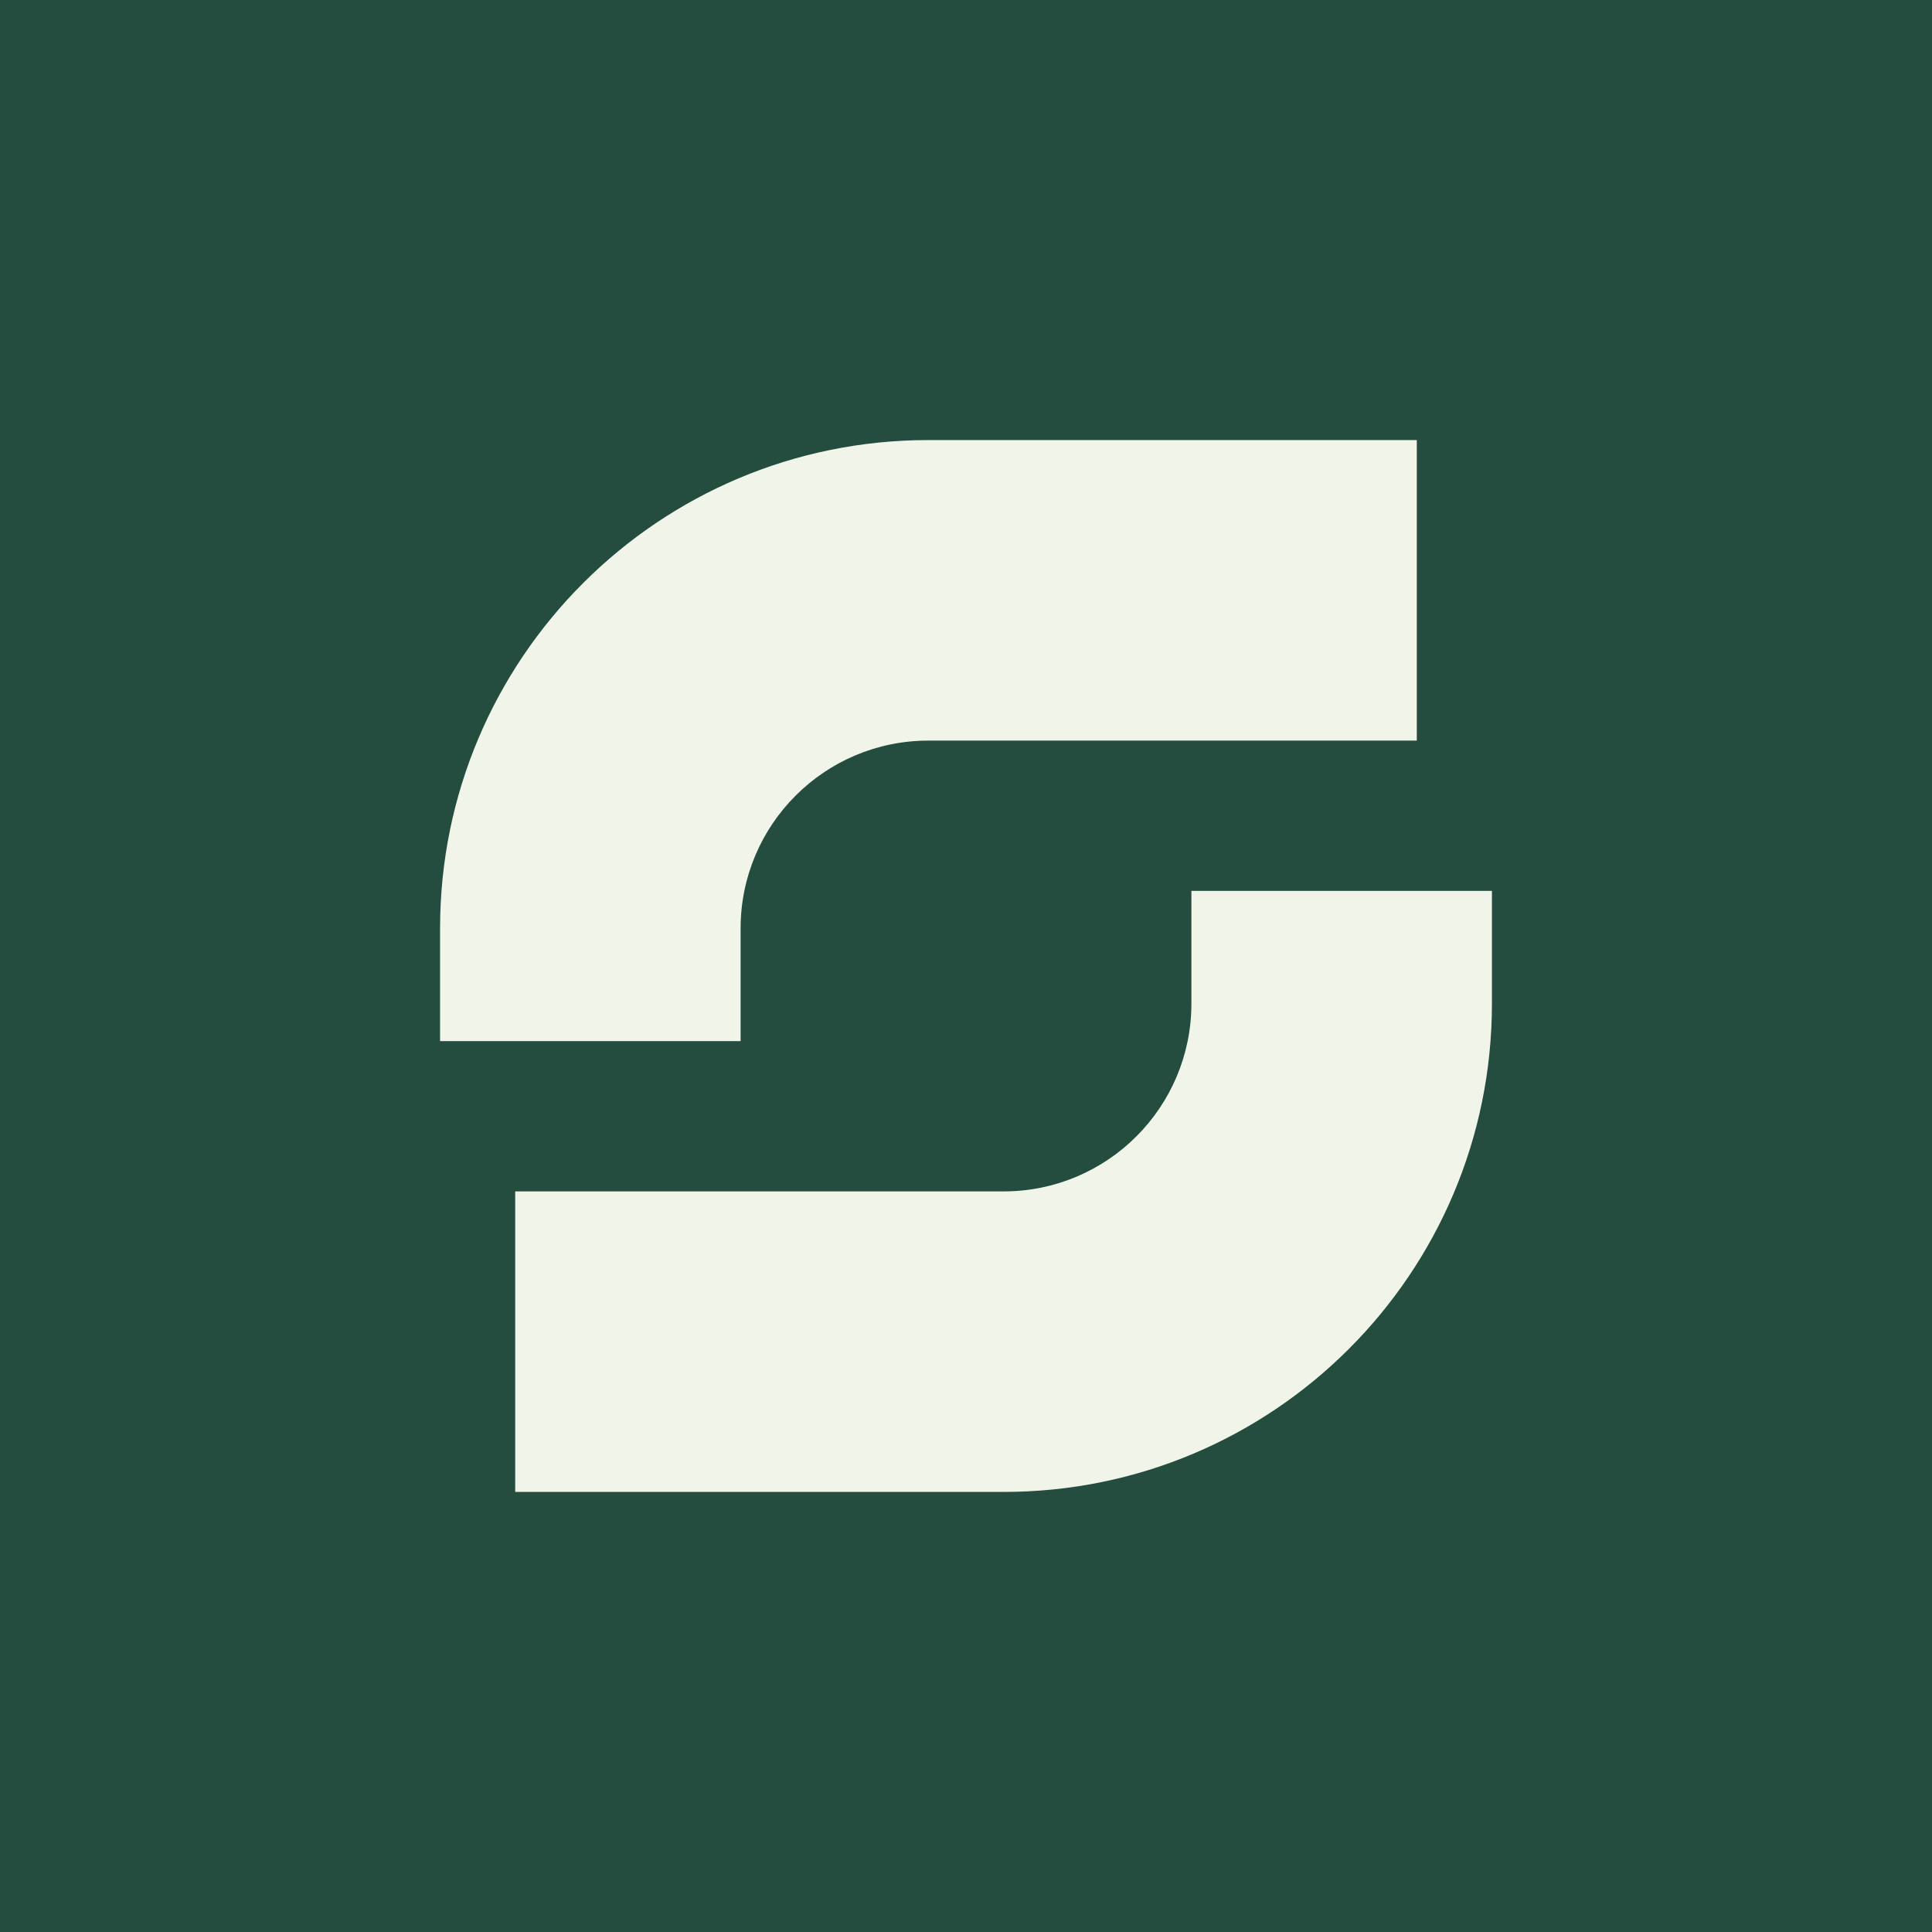
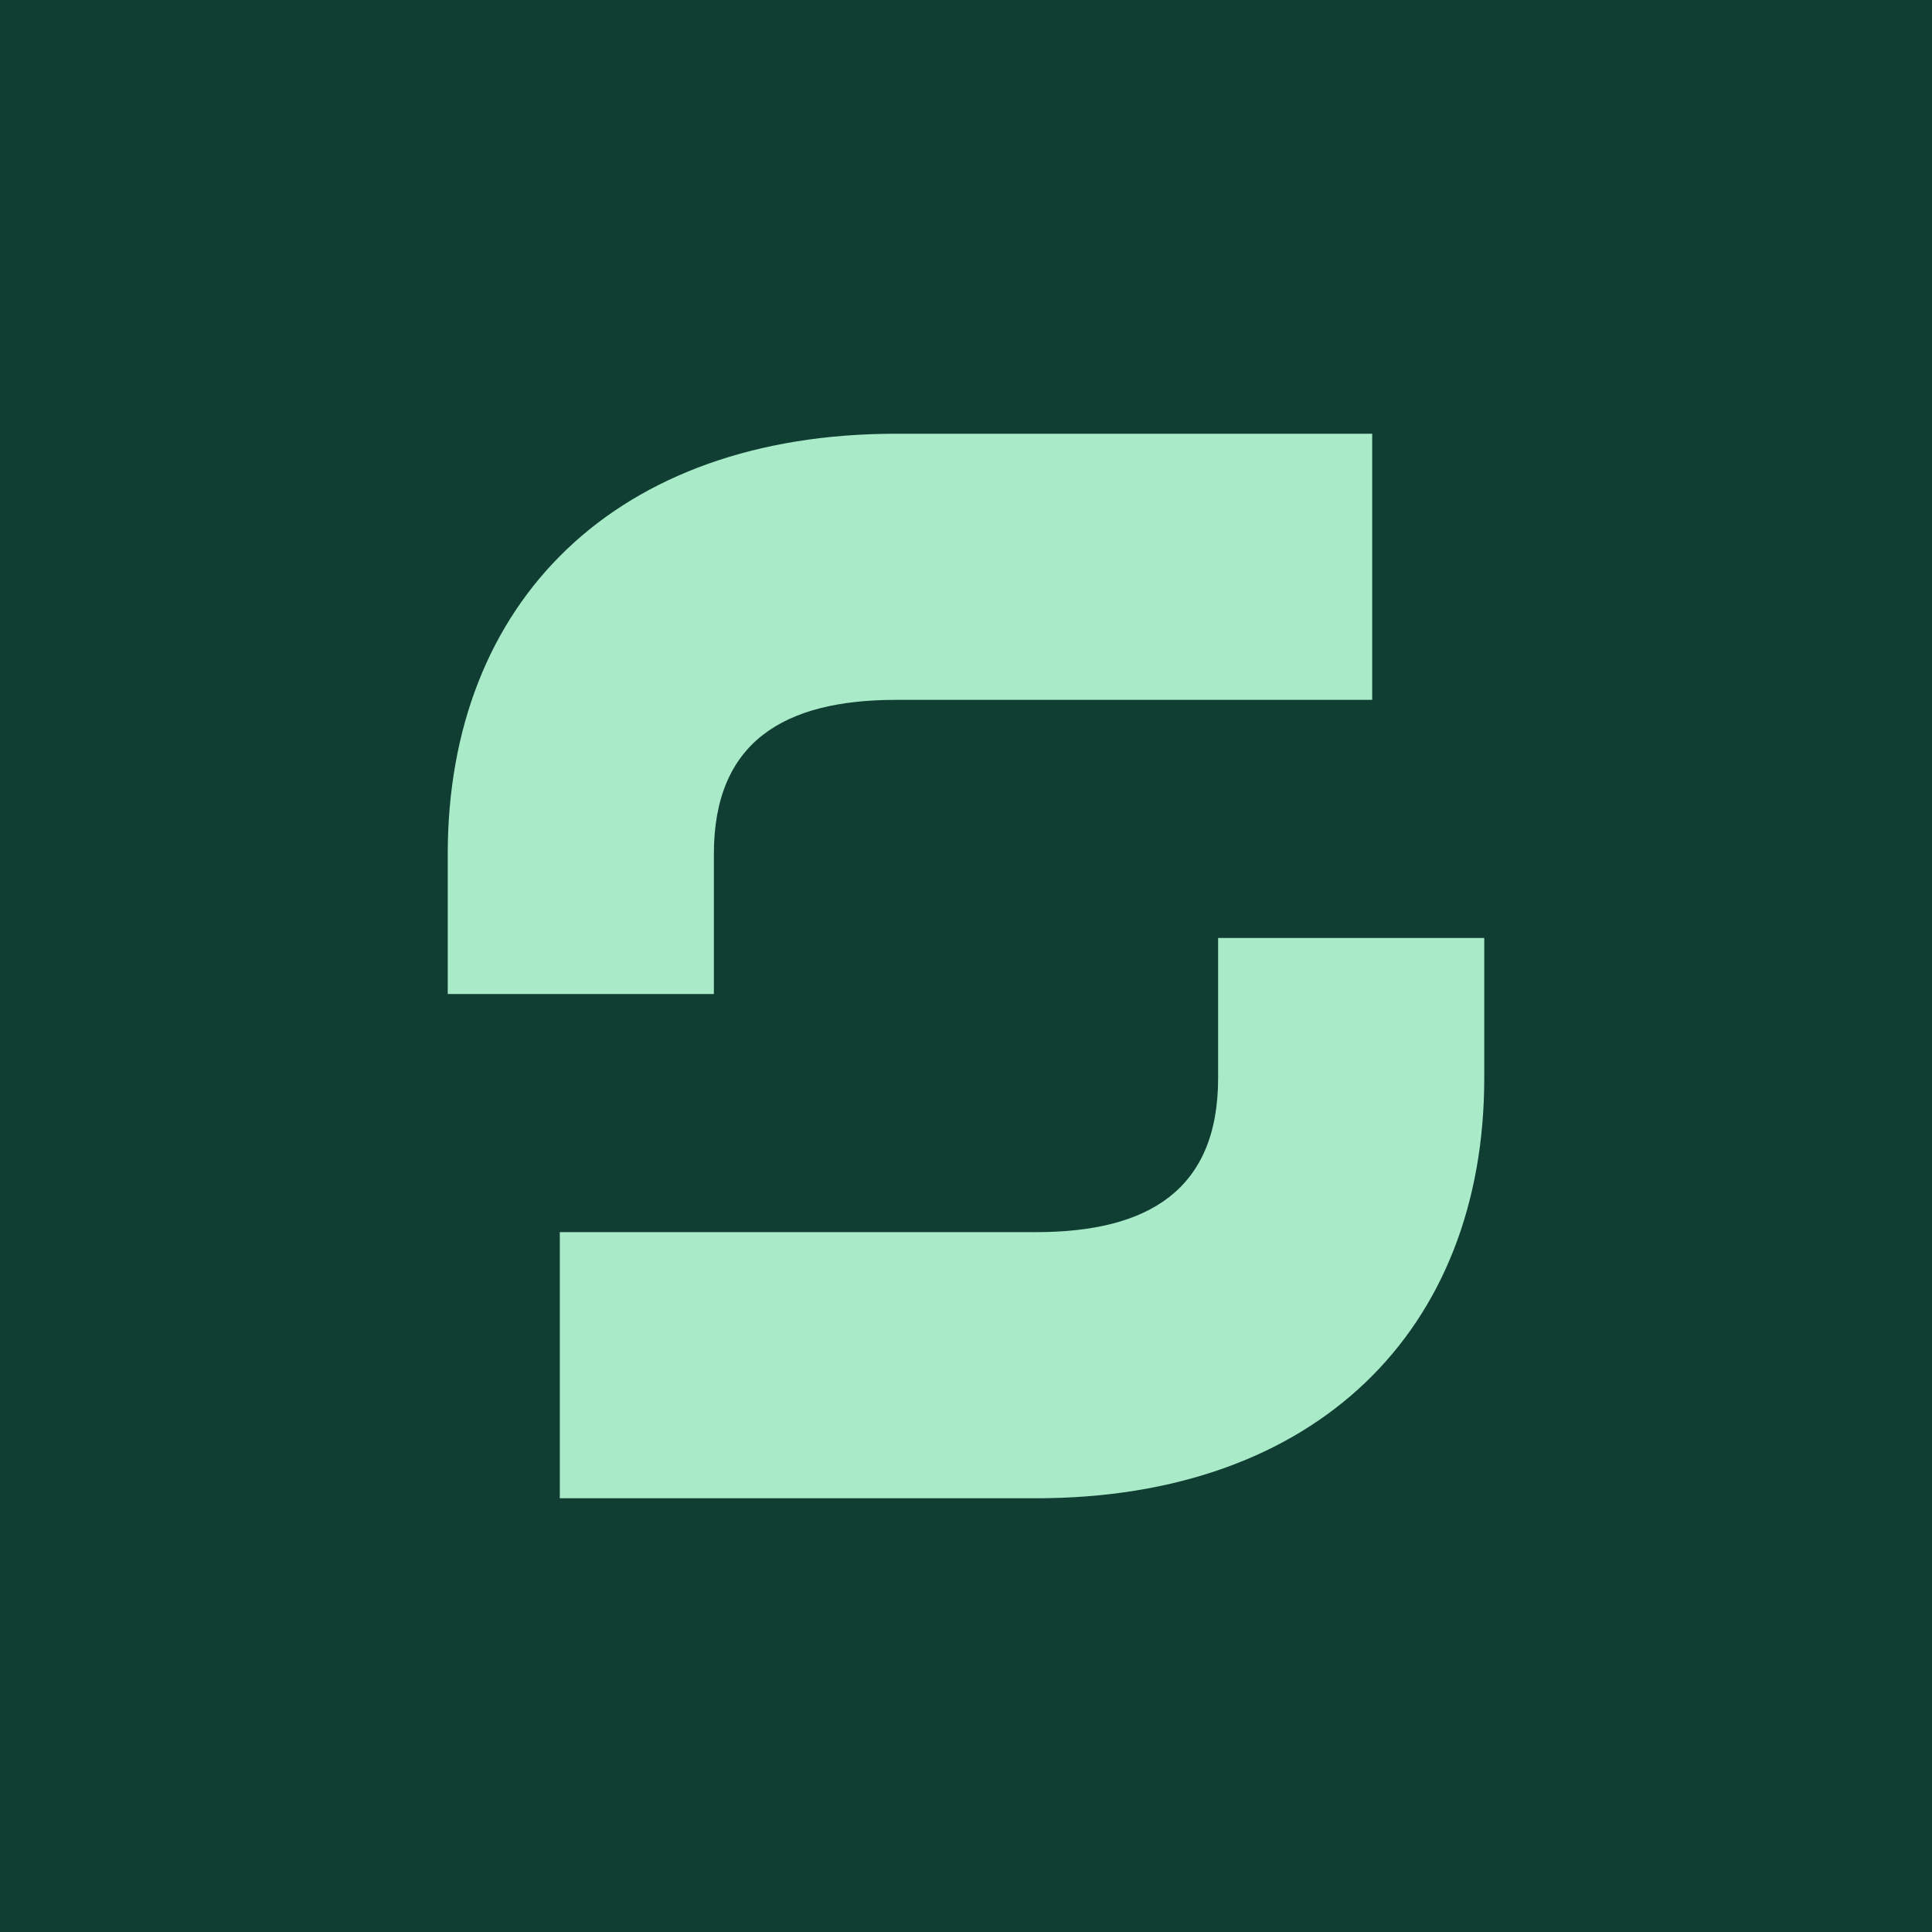
<svg xmlns="http://www.w3.org/2000/svg" viewBox="0 0 512 512" width="512" height="512">
-   <rect width="512" height="512" fill="#244d40" />
-   <g transform="translate(76.8 76.8) scale(9.955556)" fill="#f1f5e9">
-     <path d="M30 4H17C9.82 4 4 9.82 4 17v3h8v-3a5 5 0 0 1 5-5h13V4Z" />
-     <path d="M6 32h13c7.18 0 13-5.82 13-13v-3h-8v3a5 5 0 0 1-5 5H6v8Z" />
-   </g>
+   <rect width="512" height="512" fill="#103e33" />
+   <path transform="translate(70.4 70.4) scale(3.712)" fill="#a9ebc9" d="M79 12H45C25 12 13 24 13 42V52H32V42C32 34 37 31 45 31H79V12ZM21 88H55C75 88 87 76 87 58V48H68V58C68 66 63 69 55 69H21V88Z" />
</svg>
